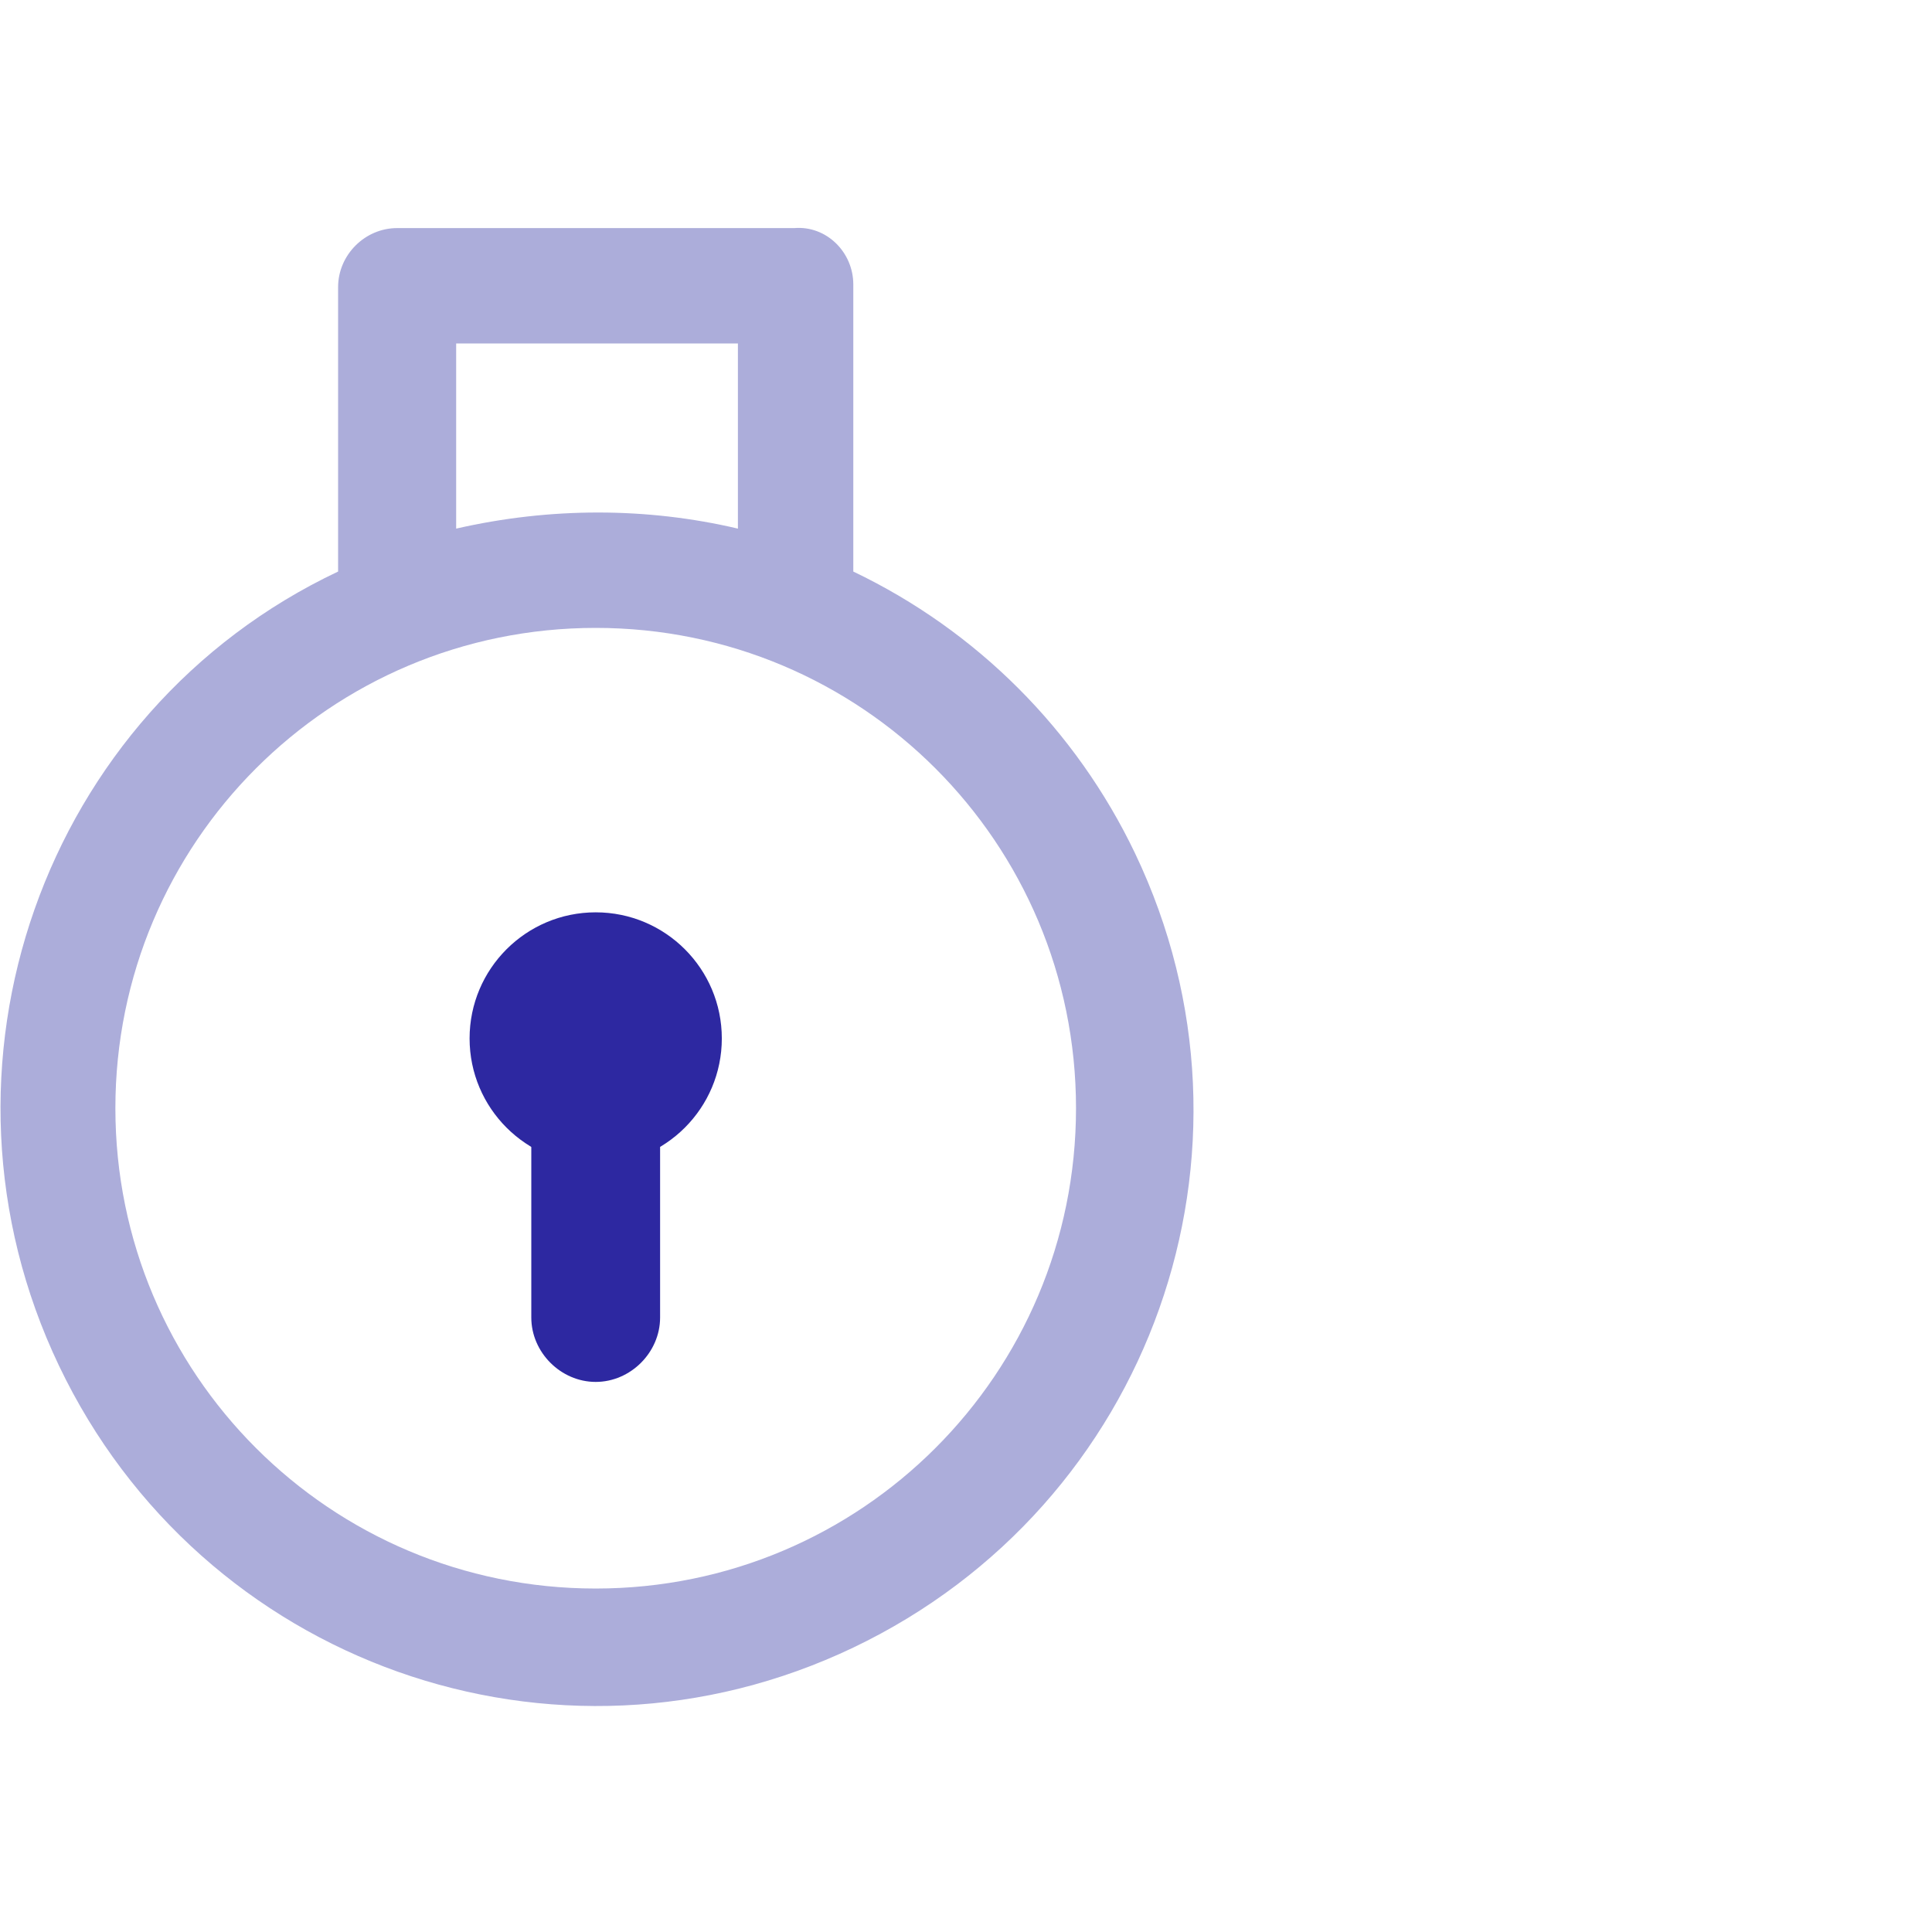
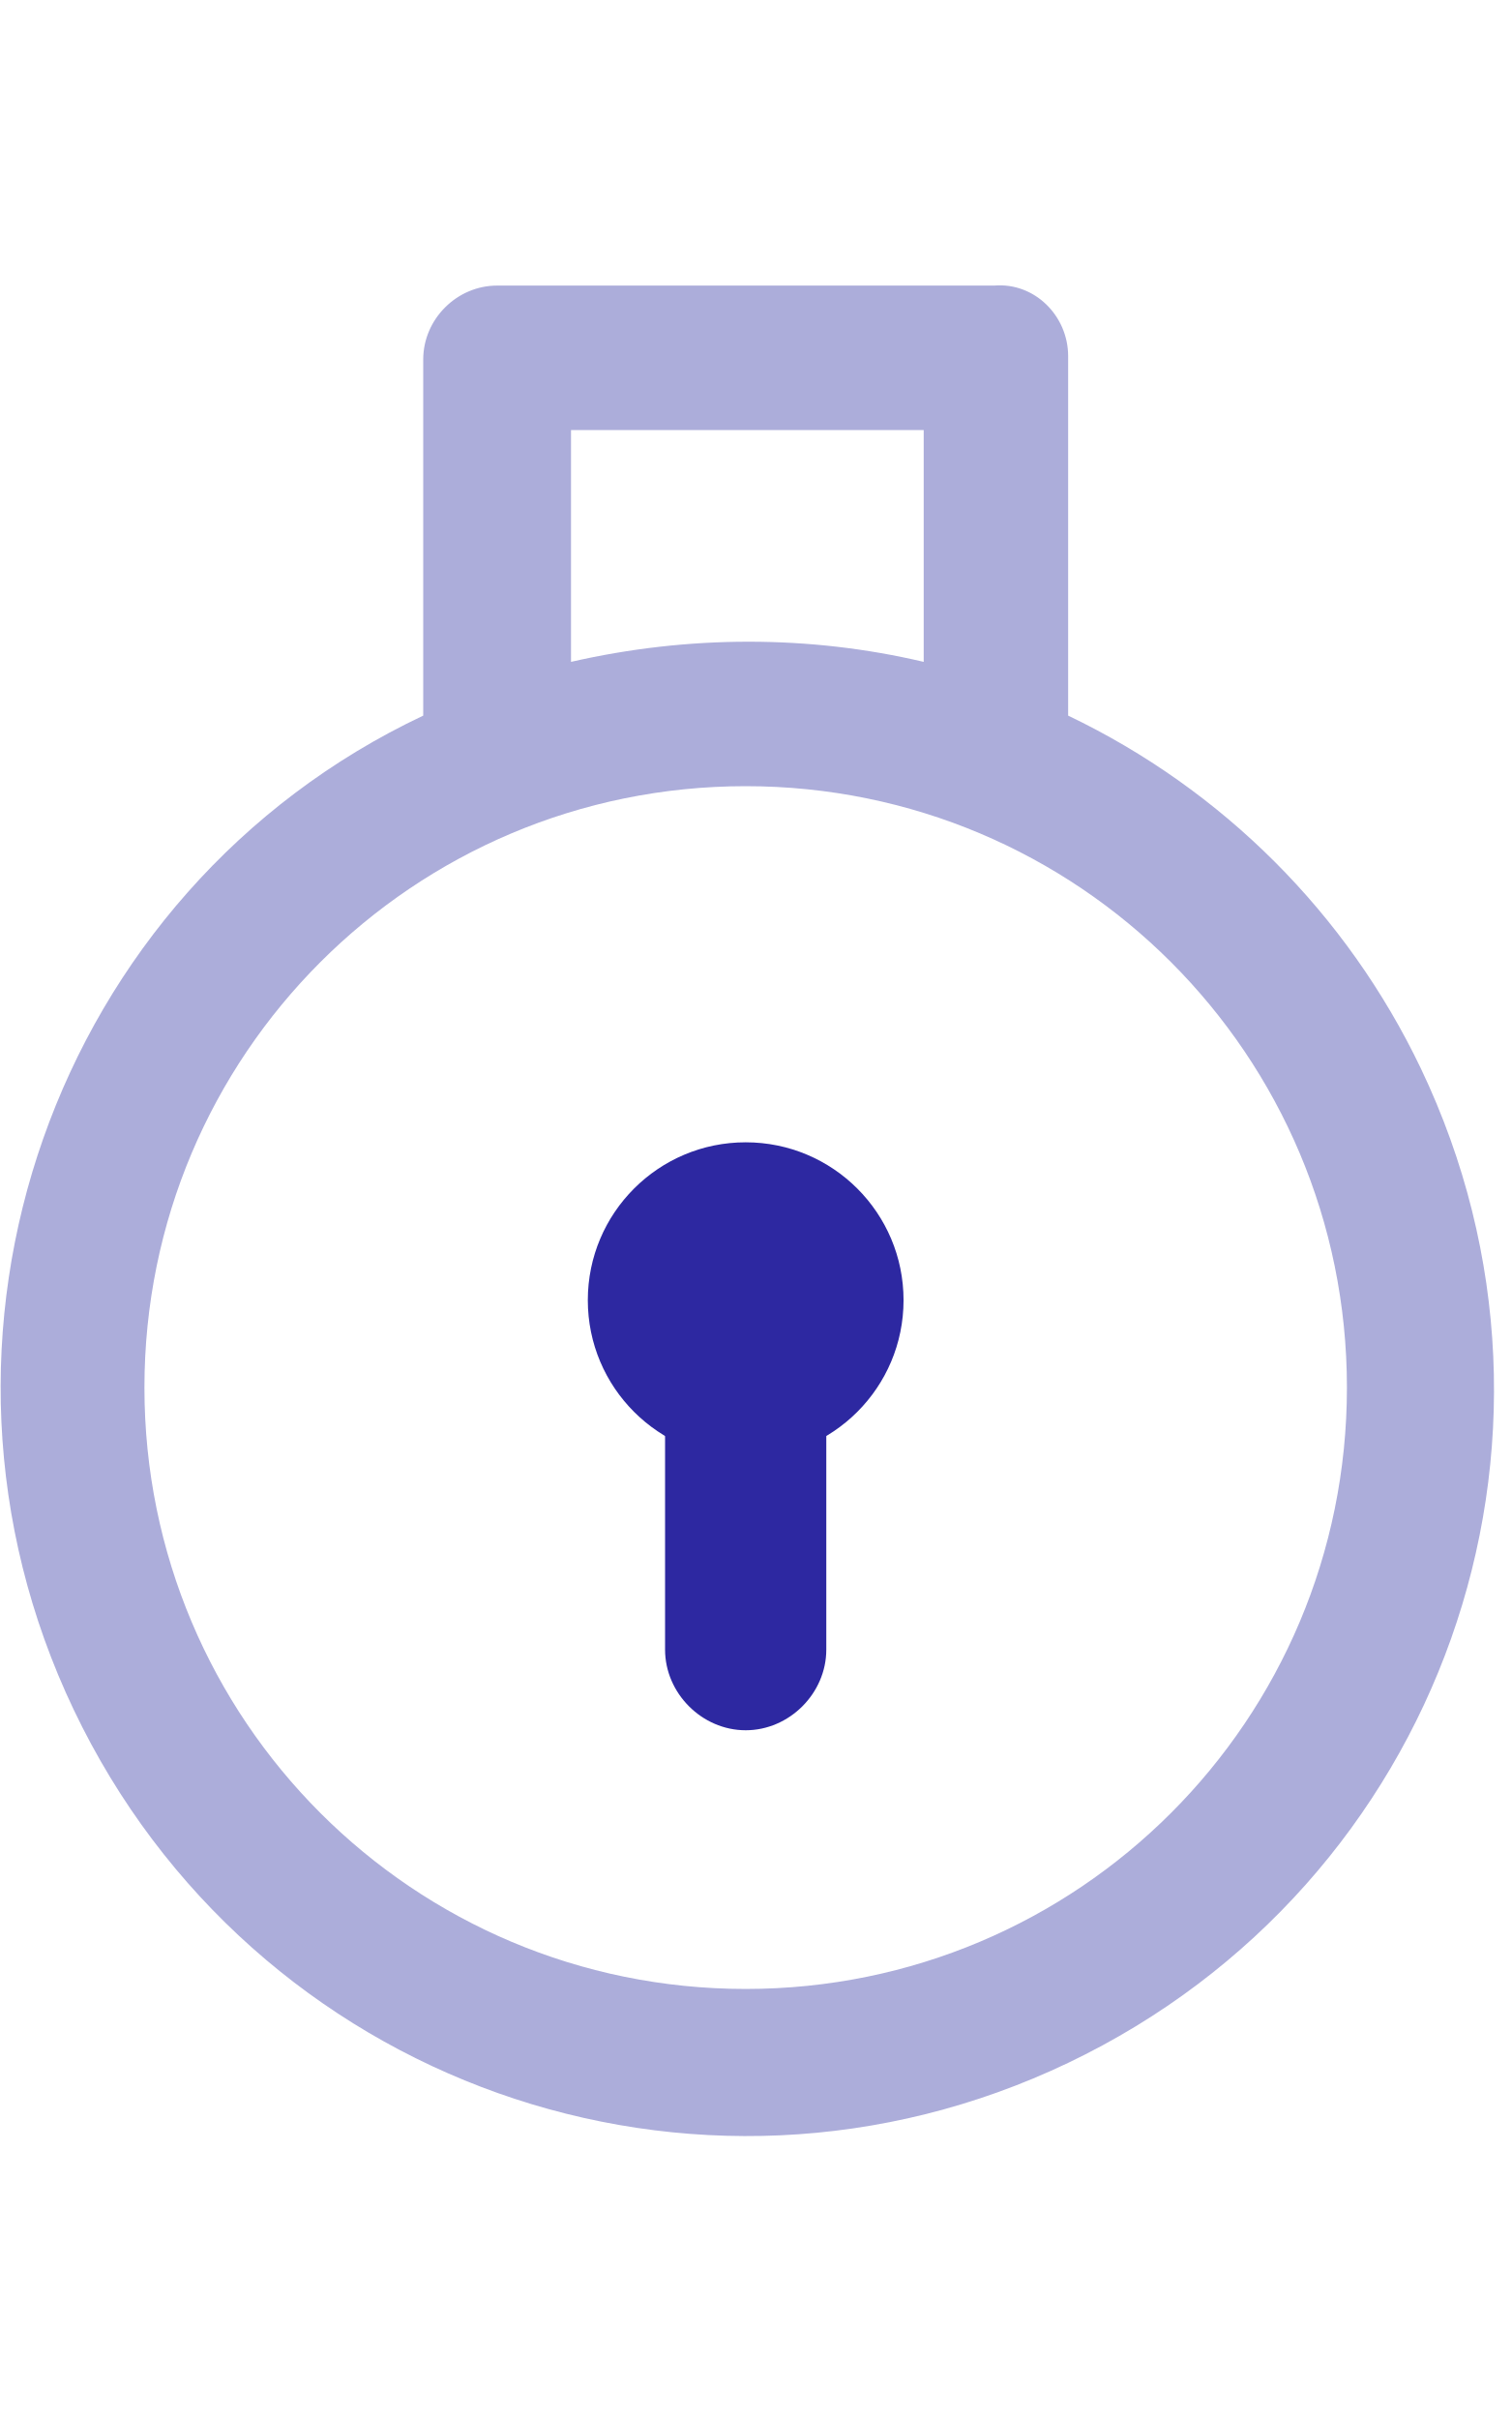
- <svg xmlns="http://www.w3.org/2000/svg" viewBox="0 0 72 72">
+ <svg xmlns="http://www.w3.org/2000/svg" viewBox="0 0 45 72">
  <style>.e{fill:#acadda}.s{fill:#2d28a1}</style>
  <path d="M31.8 21.3V10.6c0-1.2-1-2.2-2.2-2.1H14.8c-1.2 0-2.2 1-2.2 2.2v10.6C1.6 26.5-3.1 39.8 2.2 50.9s18.5 15.8 29.6 10.5 15.8-18.5 10.5-29.6c-2.2-4.6-5.9-8.3-10.5-10.5zM17 12.8h10.5v6.9c-3.4-.8-7-.8-10.5 0v-6.9zm5.2 46.4c-9.9 0-17.9-8-17.9-17.9s8-17.9 17.9-17.9c9.9 0 17.9 8 17.9 17.9 0 9.9-8 17.9-17.9 17.9z" class="e" />
  <path d="M19.8 41.9h4.8v7.2c0 1.3-1.1 2.4-2.4 2.4s-2.4-1.1-2.4-2.4v-7.2z" class="s" />
  <circle cx="22.2" cy="38.7" r="4.7" class="s" />
</svg>
